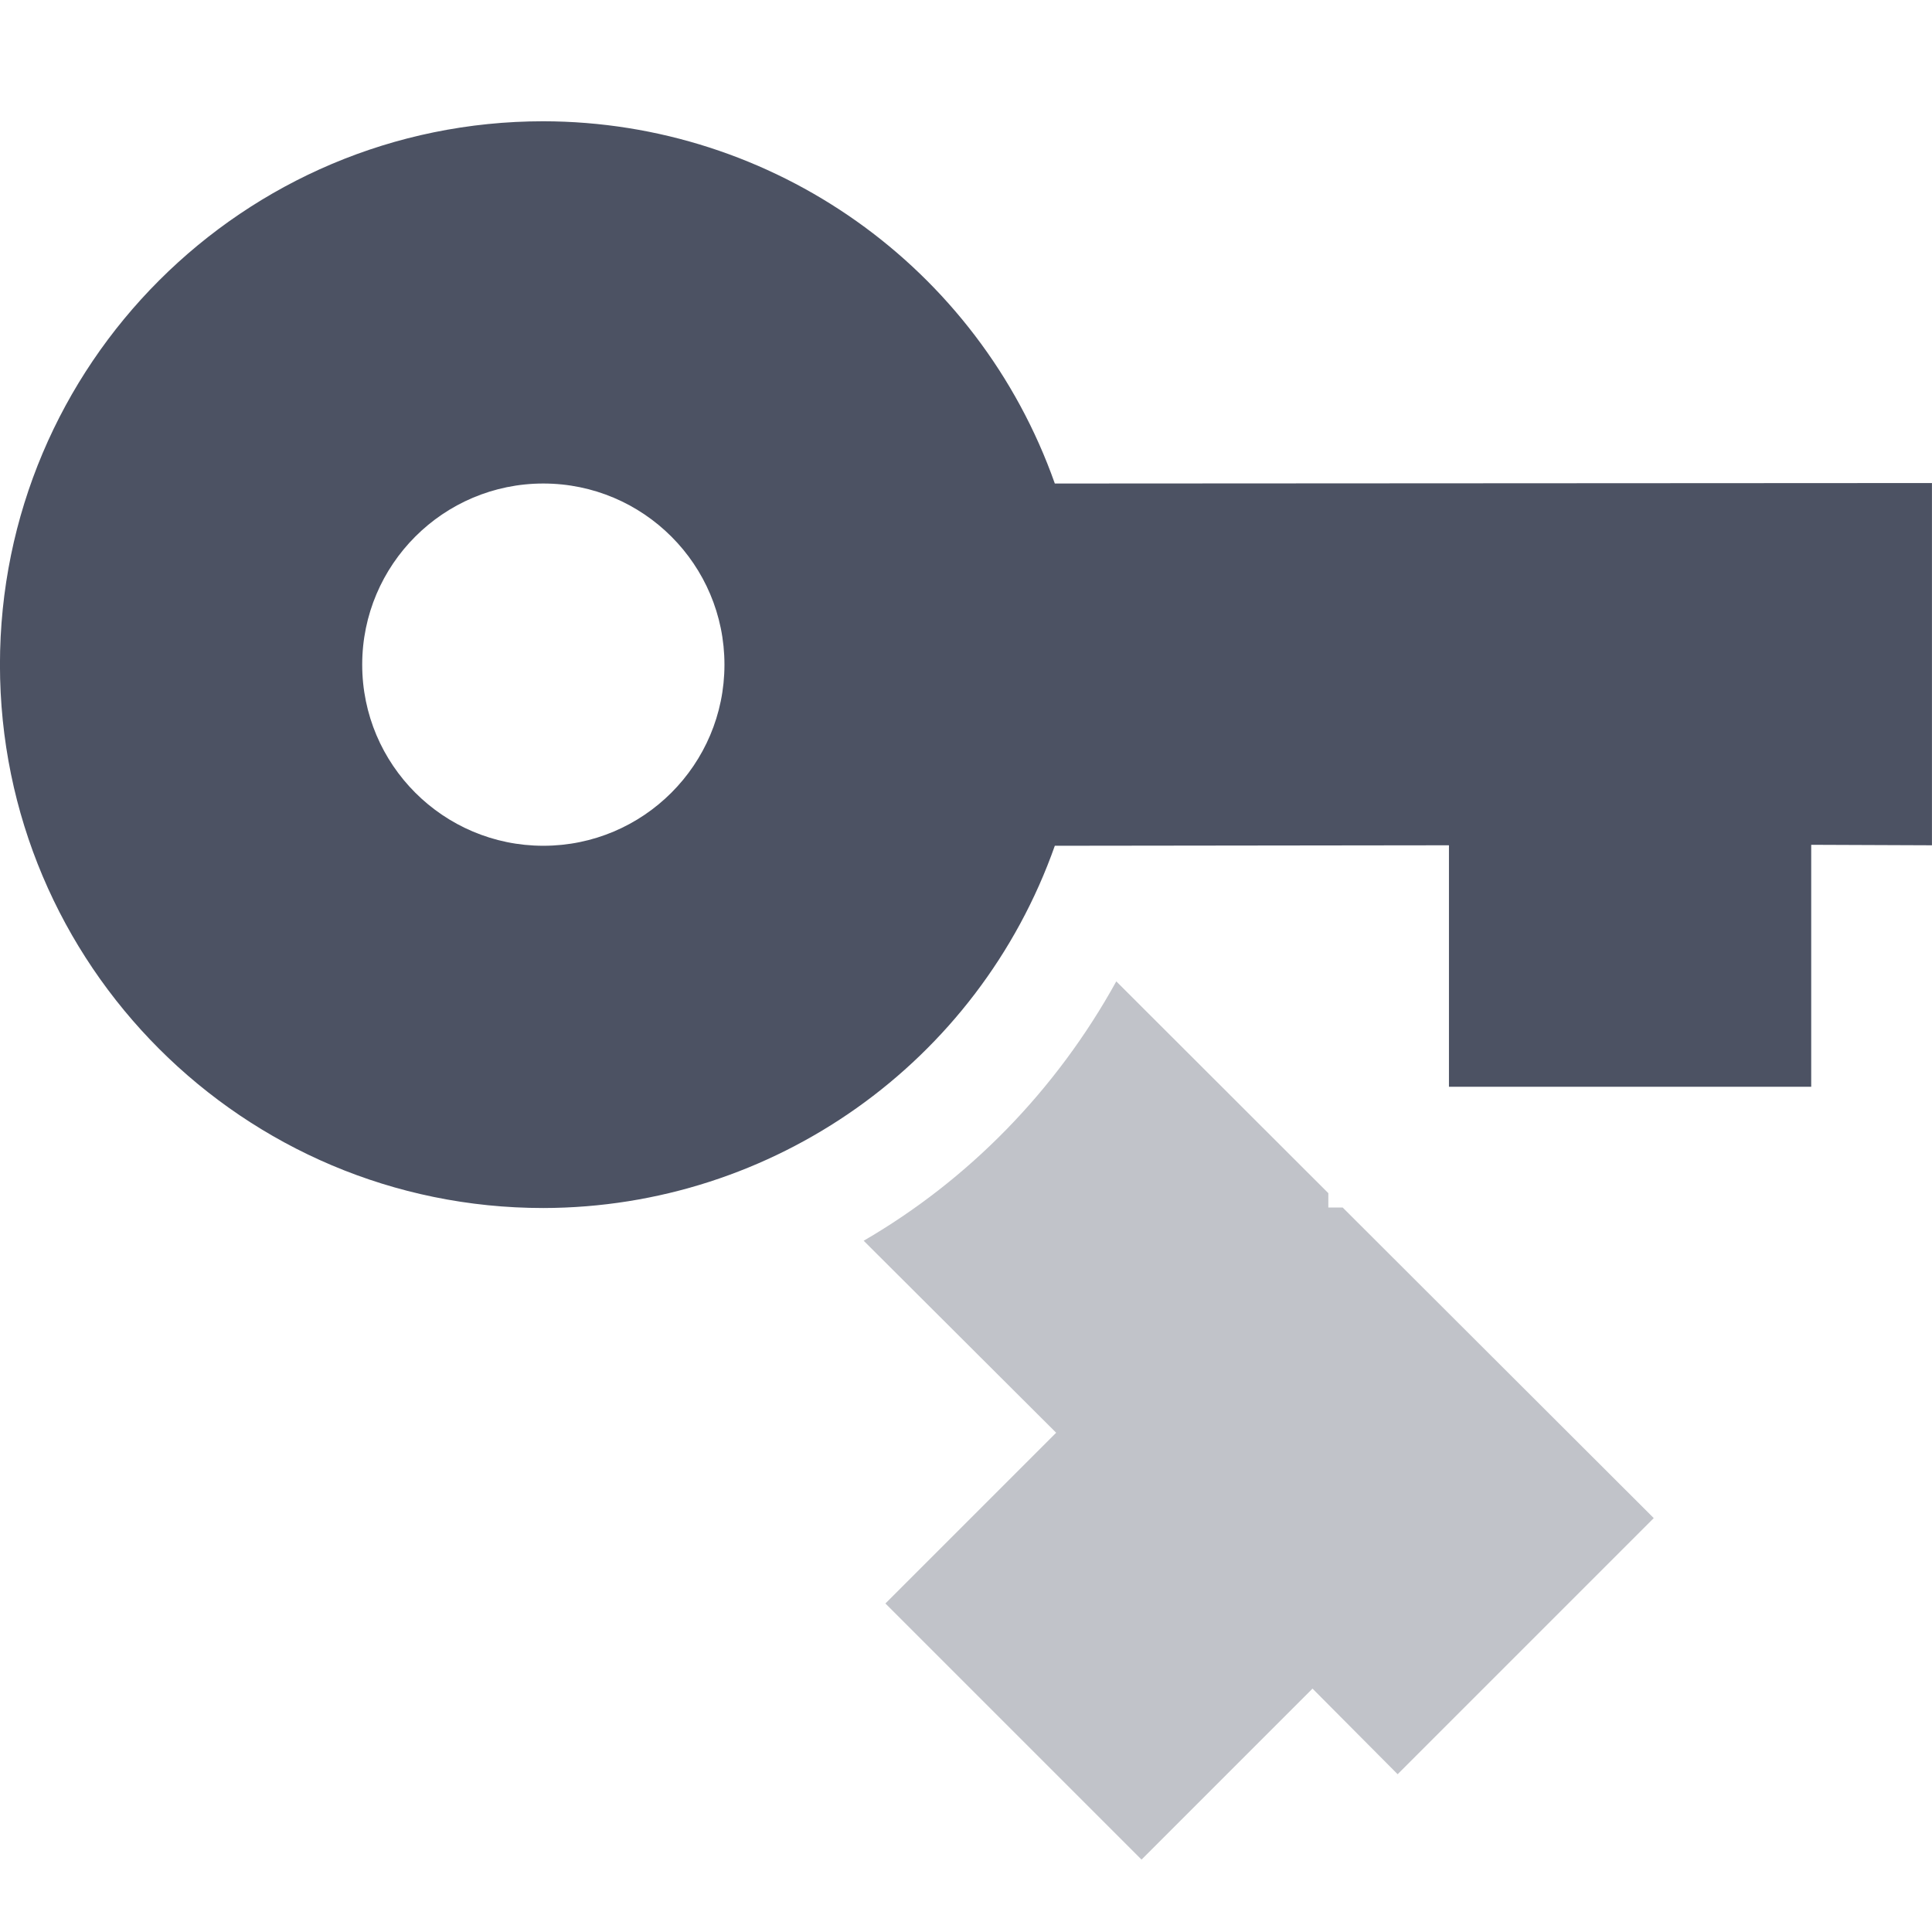
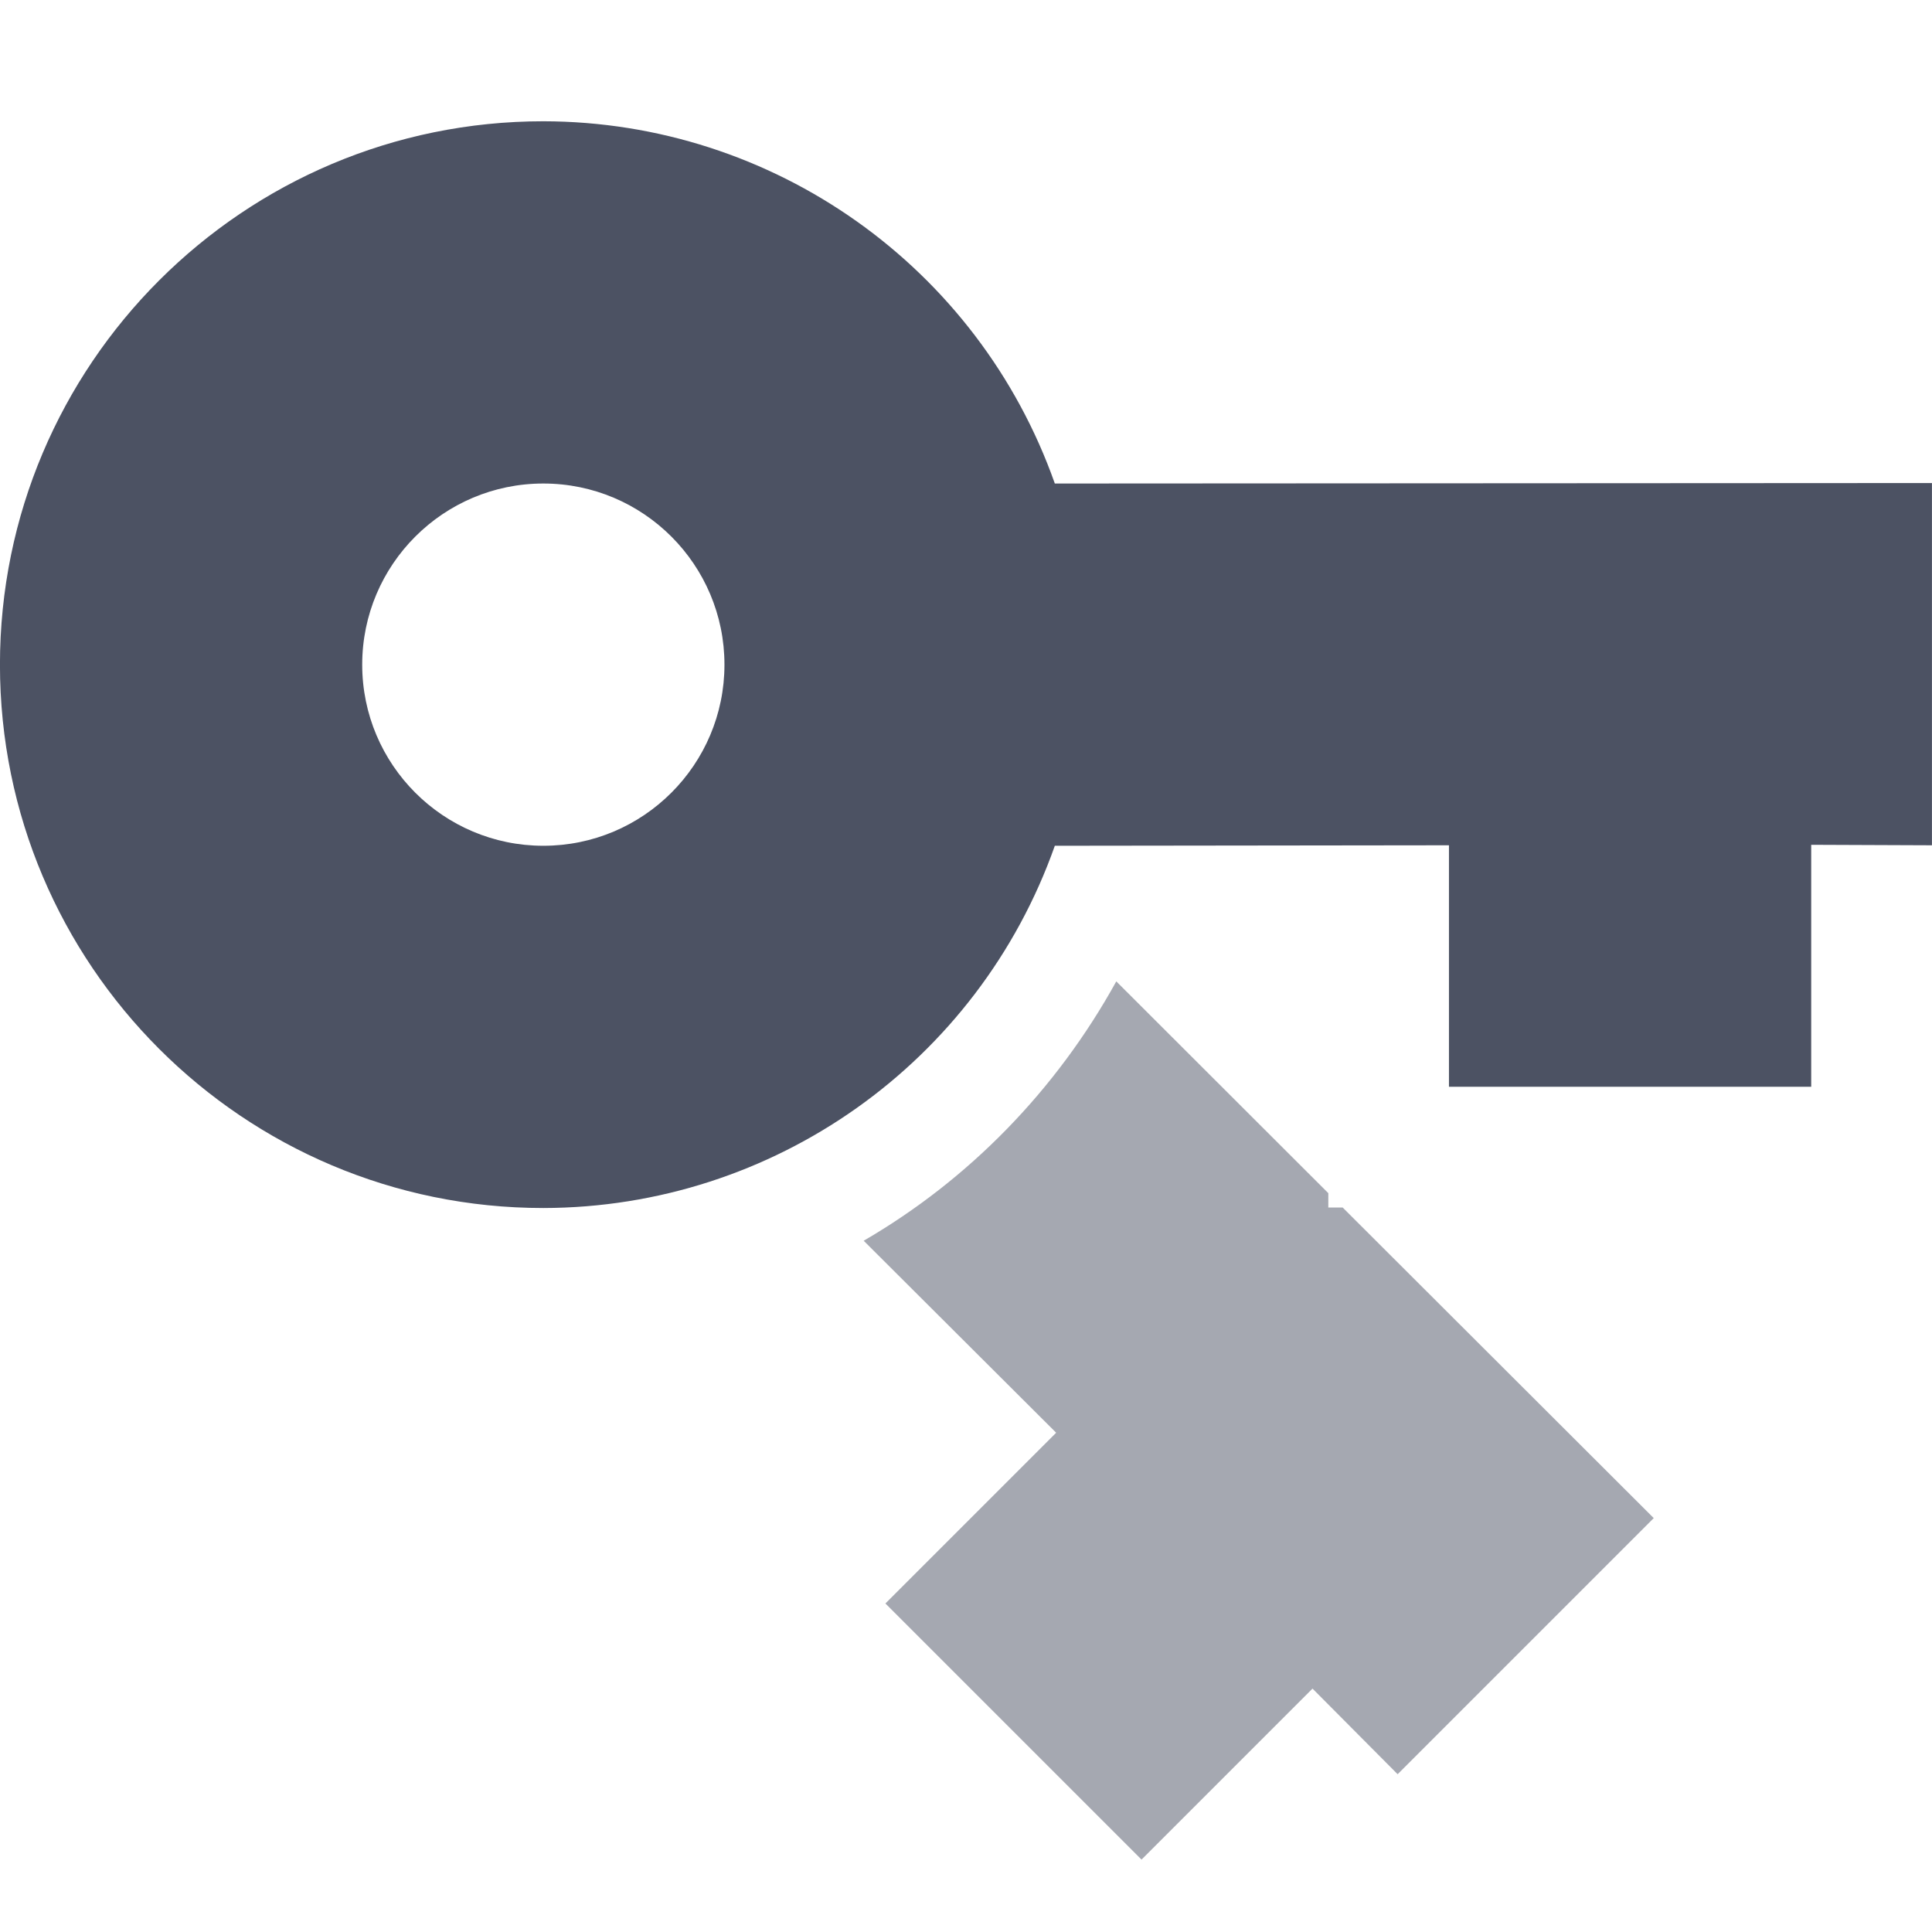
<svg xmlns="http://www.w3.org/2000/svg" xmlns:ns1="http://www.openswatchbook.org/uri/2009/osb" height="16" id="svg7384" style="enable-background:new" version="1.1" width="16">
  <defs id="defs7386">
    <linearGradient id="linearGradient6882" ns1:paint="solid">
      <stop id="stop6884" offset="0" style="stop-color:#555555;stop-opacity:1;" />
    </linearGradient>
    <linearGradient id="linearGradient5606" ns1:paint="solid">
      <stop id="stop5608" offset="0" style="stop-color:#000000;stop-opacity:1;" />
    </linearGradient>
    <filter id="filter7554" style="color-interpolation-filters:sRGB">
      <feBlend id="feBlend7556" in2="BackgroundImage" mode="darken" />
    </filter>
  </defs>
  <g id="layer9" style="display:inline" transform="translate(-1165.032,615.0003)" />
  <g id="layer10" style="display:inline;filter:url(#filter7554)" transform="translate(-1165.032,615.0003)" />
  <g id="layer1" style="display:inline" transform="translate(-924.0314,-1.999715)" />
  <g id="layer14" style="display:inline" transform="translate(-1165.032,615.0003)" />
  <g id="layer15" style="display:inline" transform="translate(-1165.032,615.0003)" />
  <g id="g71291" style="display:inline" transform="translate(-1165.032,615.0003)" />
  <g id="layer2" style="display:inline" transform="translate(-924.0314,148.0003)" />
  <g id="layer3" transform="translate(-924.0314,-111.9997)">
    <path d="m 928.531,113.004 c -2.485,0 -4.5,2.015 -4.5,4.5 0,2.485 2.015,4.5 4.5,4.5 1.905,-0.003 3.601,-1.204 4.236,-3 l 3.264,-0.004 v 2 h 3 v -2.004 l 1,0.004 v -3 l -7.264,0.004 c -0.635,-1.796 -2.332,-2.997 -4.236,-3 z m 0,3 c 0.828,0 1.5,0.672 1.5,1.5 0,0.828 -0.672,1.5 -1.5,1.5 -0.828,0 -1.5,-0.672 -1.5,-1.5 0,-0.828 0.672,-1.5 1.5,-1.5 z" id="path10910-2" style="display:inline;opacity:1;fill:#4c5263;fill-opacity:1;stroke:none;stroke-width:31;stroke-miterlimit:4;stroke-dasharray:none;stroke-opacity:1;enable-background:new" />
-     <path d="m 933.276,120.127 c -0.499,0.904 -1.224,1.644 -2.092,2.148 l 1.594,1.59 -1.414,1.414 2.121,2.121 1.416,-1.416 0.705,0.709 2.121,-2.121 -2.576,-2.572 h -0.119 v -0.119 z" id="path6013-9" style="display:inline;opacity:0.35;fill:#4c5263;fill-opacity:1;stroke:none;stroke-width:31;stroke-miterlimit:4;stroke-dasharray:none;stroke-opacity:1;enable-background:new" />
+     <path d="m 933.276,120.127 c -0.499,0.904 -1.224,1.644 -2.092,2.148 l 1.594,1.59 -1.414,1.414 2.121,2.121 1.416,-1.416 0.705,0.709 2.121,-2.121 -2.576,-2.572 h -0.119 v -0.119 z" id="path6013-9" style="display:inline;opacity:0.5;fill:#4c5263;fill-opacity:1;stroke:none;stroke-width:31;stroke-miterlimit:4;stroke-dasharray:none;stroke-opacity:1;enable-background:new" />
  </g>
  <g id="layer12" style="display:inline" transform="translate(-1165.032,615.0003)" />
</svg>
